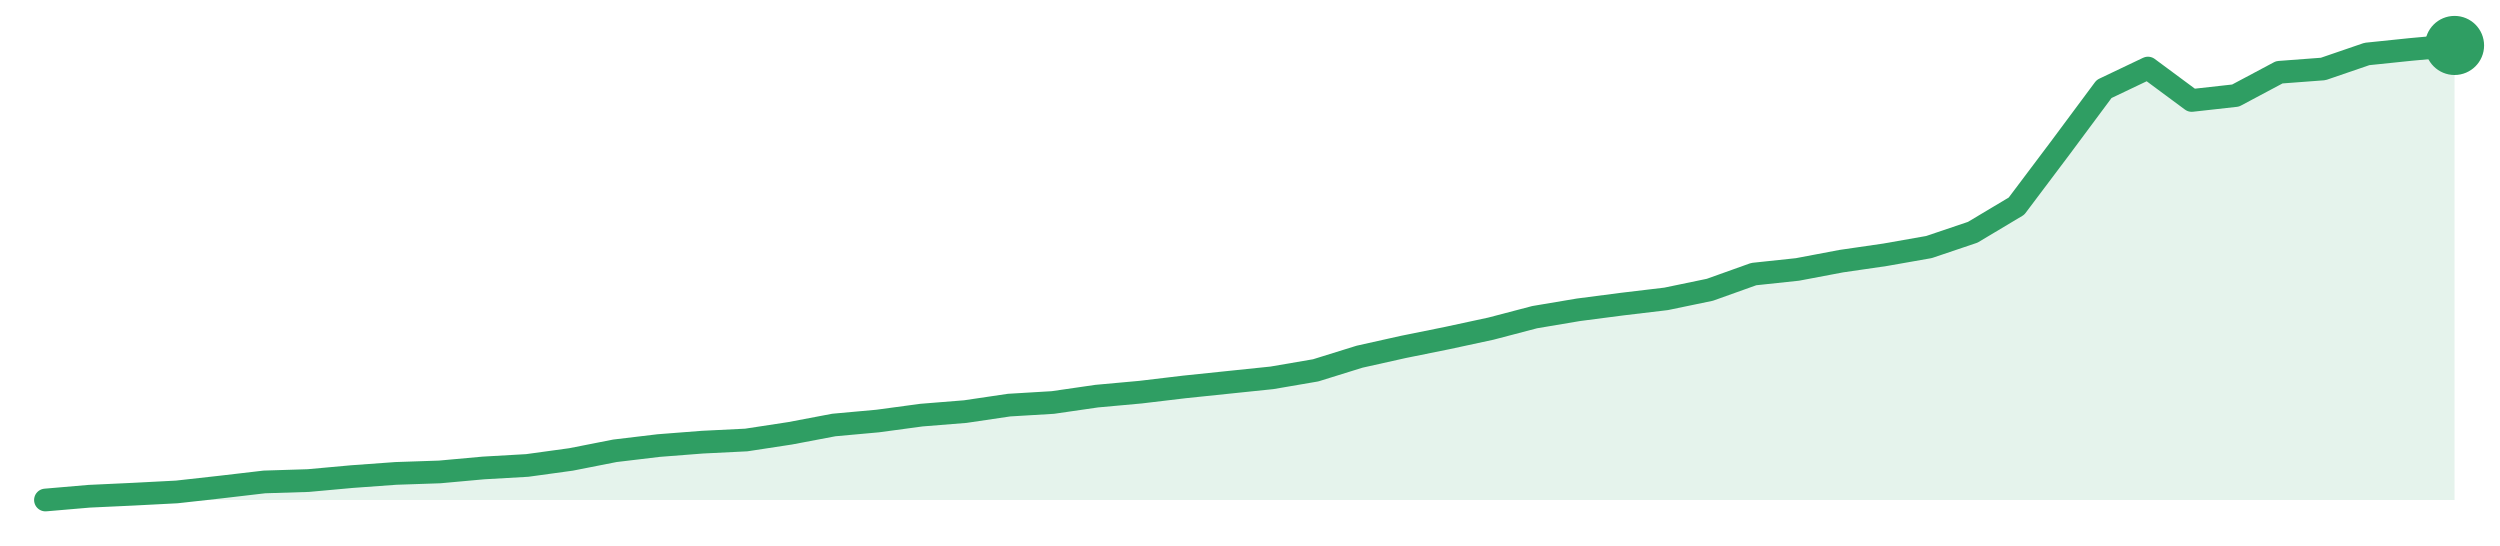
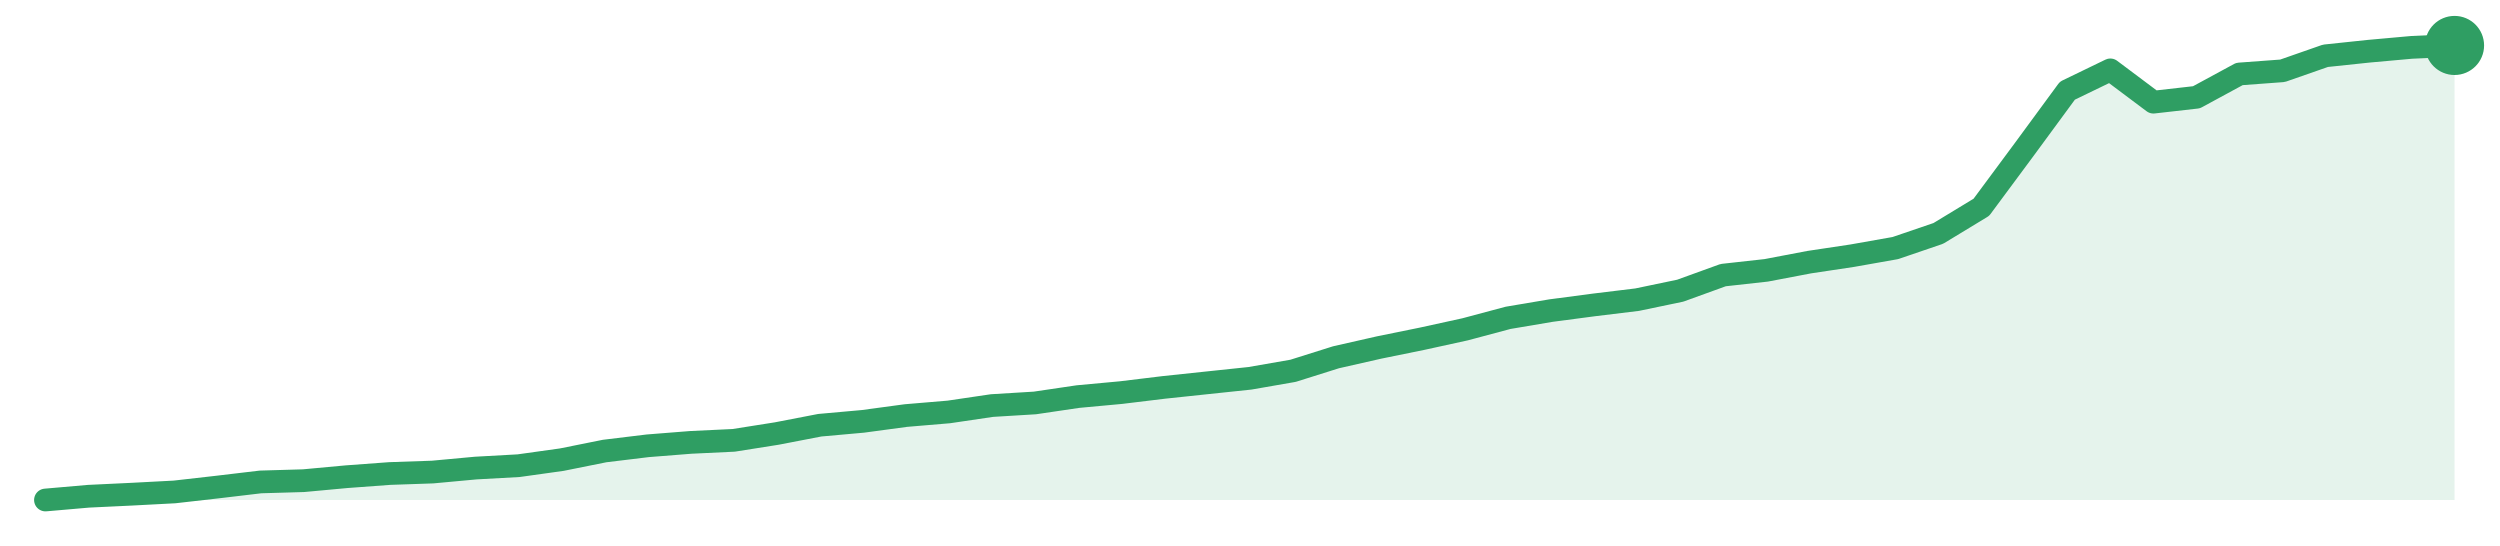
<svg xmlns="http://www.w3.org/2000/svg" width="220" height="48" viewBox="0 0 220 48" role="img" aria-label="trend">
-   <path d="M4.0,44.0 L4.0,44.0 L7.85,43.67 L11.71,43.49 L15.56,43.29 L19.42,42.86 L23.27,42.41 L27.13,42.29 L30.98,41.94 L34.84,41.66 L38.69,41.53 L42.55,41.18 L46.4,40.96 L50.25,40.43 L54.11,39.67 L57.96,39.21 L61.82,38.91 L65.67,38.72 L69.53,38.13 L73.38,37.4 L77.24,37.05 L81.09,36.53 L84.95,36.22 L88.8,35.65 L92.65,35.42 L96.51,34.86 L100.36,34.51 L104.22,34.05 L108.07,33.65 L111.93,33.25 L115.78,32.59 L119.64,31.39 L123.49,30.53 L127.35,29.75 L131.2,28.92 L135.05,27.91 L138.91,27.26 L142.76,26.76 L146.62,26.3 L150.47,25.5 L154.33,24.12 L158.18,23.71 L162.04,22.98 L165.89,22.42 L169.75,21.74 L173.6,20.44 L177.45,18.14 L181.31,13.01 L185.16,7.83 L189.02,5.99 L192.87,8.84 L196.73,8.41 L200.58,6.36 L204.44,6.07 L208.29,4.75 L212.15,4.35 L216.0,4.0 L216.0,44.0 Z" fill="#2f9e631f" />
-   <path d="M4.0,44.0 L7.85,43.67 L11.71,43.49 L15.56,43.29 L19.42,42.86 L23.27,42.41 L27.13,42.29 L30.98,41.94 L34.84,41.66 L38.69,41.53 L42.55,41.18 L46.4,40.96 L50.25,40.43 L54.11,39.67 L57.96,39.21 L61.82,38.91 L65.67,38.72 L69.53,38.13 L73.38,37.4 L77.24,37.05 L81.09,36.53 L84.95,36.22 L88.8,35.65 L92.65,35.42 L96.51,34.86 L100.36,34.51 L104.22,34.05 L108.07,33.65 L111.93,33.25 L115.78,32.59 L119.64,31.39 L123.49,30.53 L127.35,29.75 L131.2,28.92 L135.05,27.91 L138.91,27.26 L142.76,26.76 L146.62,26.3 L150.47,25.5 L154.33,24.12 L158.18,23.71 L162.04,22.98 L165.89,22.42 L169.75,21.74 L173.6,20.44 L177.45,18.14 L181.31,13.01 L185.16,7.83 L189.02,5.99 L192.87,8.84 L196.73,8.41 L200.58,6.36 L204.44,6.07 L208.29,4.75 L212.15,4.35 L216.0,4.0" fill="none" stroke="#2f9e63" stroke-width="2" stroke-linejoin="round" stroke-linecap="round" />
+   <path d="M4.0,44.0 L4.0,44.0 L7.79,43.67 L11.57,43.49 L15.36,43.29 L19.14,42.86 L22.93,42.41 L26.71,42.3 L30.5,41.95 L34.29,41.67 L38.07,41.54 L41.86,41.19 L45.64,40.98 L49.43,40.45 L53.21,39.69 L57.0,39.23 L60.79,38.93 L64.57,38.75 L68.36,38.15 L72.14,37.42 L75.93,37.08 L79.71,36.57 L83.5,36.25 L87.29,35.69 L91.07,35.46 L94.86,34.9 L98.64,34.55 L102.43,34.09 L106.21,33.69 L110.0,33.29 L113.79,32.63 L117.57,31.44 L121.36,30.58 L125.14,29.81 L128.93,28.98 L132.71,27.97 L136.5,27.33 L140.29,26.83 L144.07,26.37 L147.86,25.58 L151.64,24.21 L155.43,23.79 L159.21,23.07 L163.0,22.5 L166.79,21.83 L170.57,20.54 L174.36,18.24 L178.14,13.14 L181.93,7.98 L185.71,6.15 L189.5,8.99 L193.29,8.56 L197.07,6.51 L200.86,6.23 L204.64,4.91 L208.43,4.51 L212.21,4.17 L216.0,4.0 L216.0,44.0 Z" fill="#2f9e631f" />
+   <path d="M4.0,44.0 L7.79,43.67 L11.57,43.49 L15.36,43.29 L19.14,42.86 L22.93,42.41 L26.71,42.3 L30.5,41.95 L34.29,41.67 L38.07,41.54 L41.86,41.19 L45.64,40.98 L49.43,40.45 L53.21,39.69 L57.0,39.23 L60.79,38.93 L64.57,38.75 L68.36,38.15 L72.14,37.42 L75.93,37.08 L79.71,36.57 L83.5,36.25 L87.29,35.69 L91.07,35.46 L94.86,34.9 L98.64,34.55 L102.43,34.09 L106.21,33.69 L110.0,33.29 L113.79,32.63 L117.57,31.44 L121.36,30.58 L125.14,29.81 L128.93,28.98 L132.71,27.97 L136.5,27.33 L140.29,26.83 L144.07,26.37 L147.86,25.58 L151.64,24.21 L155.43,23.79 L159.21,23.07 L163.0,22.5 L166.79,21.83 L170.57,20.54 L174.36,18.24 L178.14,13.14 L181.93,7.98 L185.71,6.15 L189.5,8.99 L193.29,8.56 L197.07,6.51 L200.86,6.23 L204.64,4.91 L208.43,4.51 L212.21,4.17 L216.0,4.0" fill="none" stroke="#2f9e63" stroke-width="2" stroke-linejoin="round" stroke-linecap="round" />
  <circle cx="216.0" cy="4.0" r="2.6" fill="#2f9e63" />
</svg>
